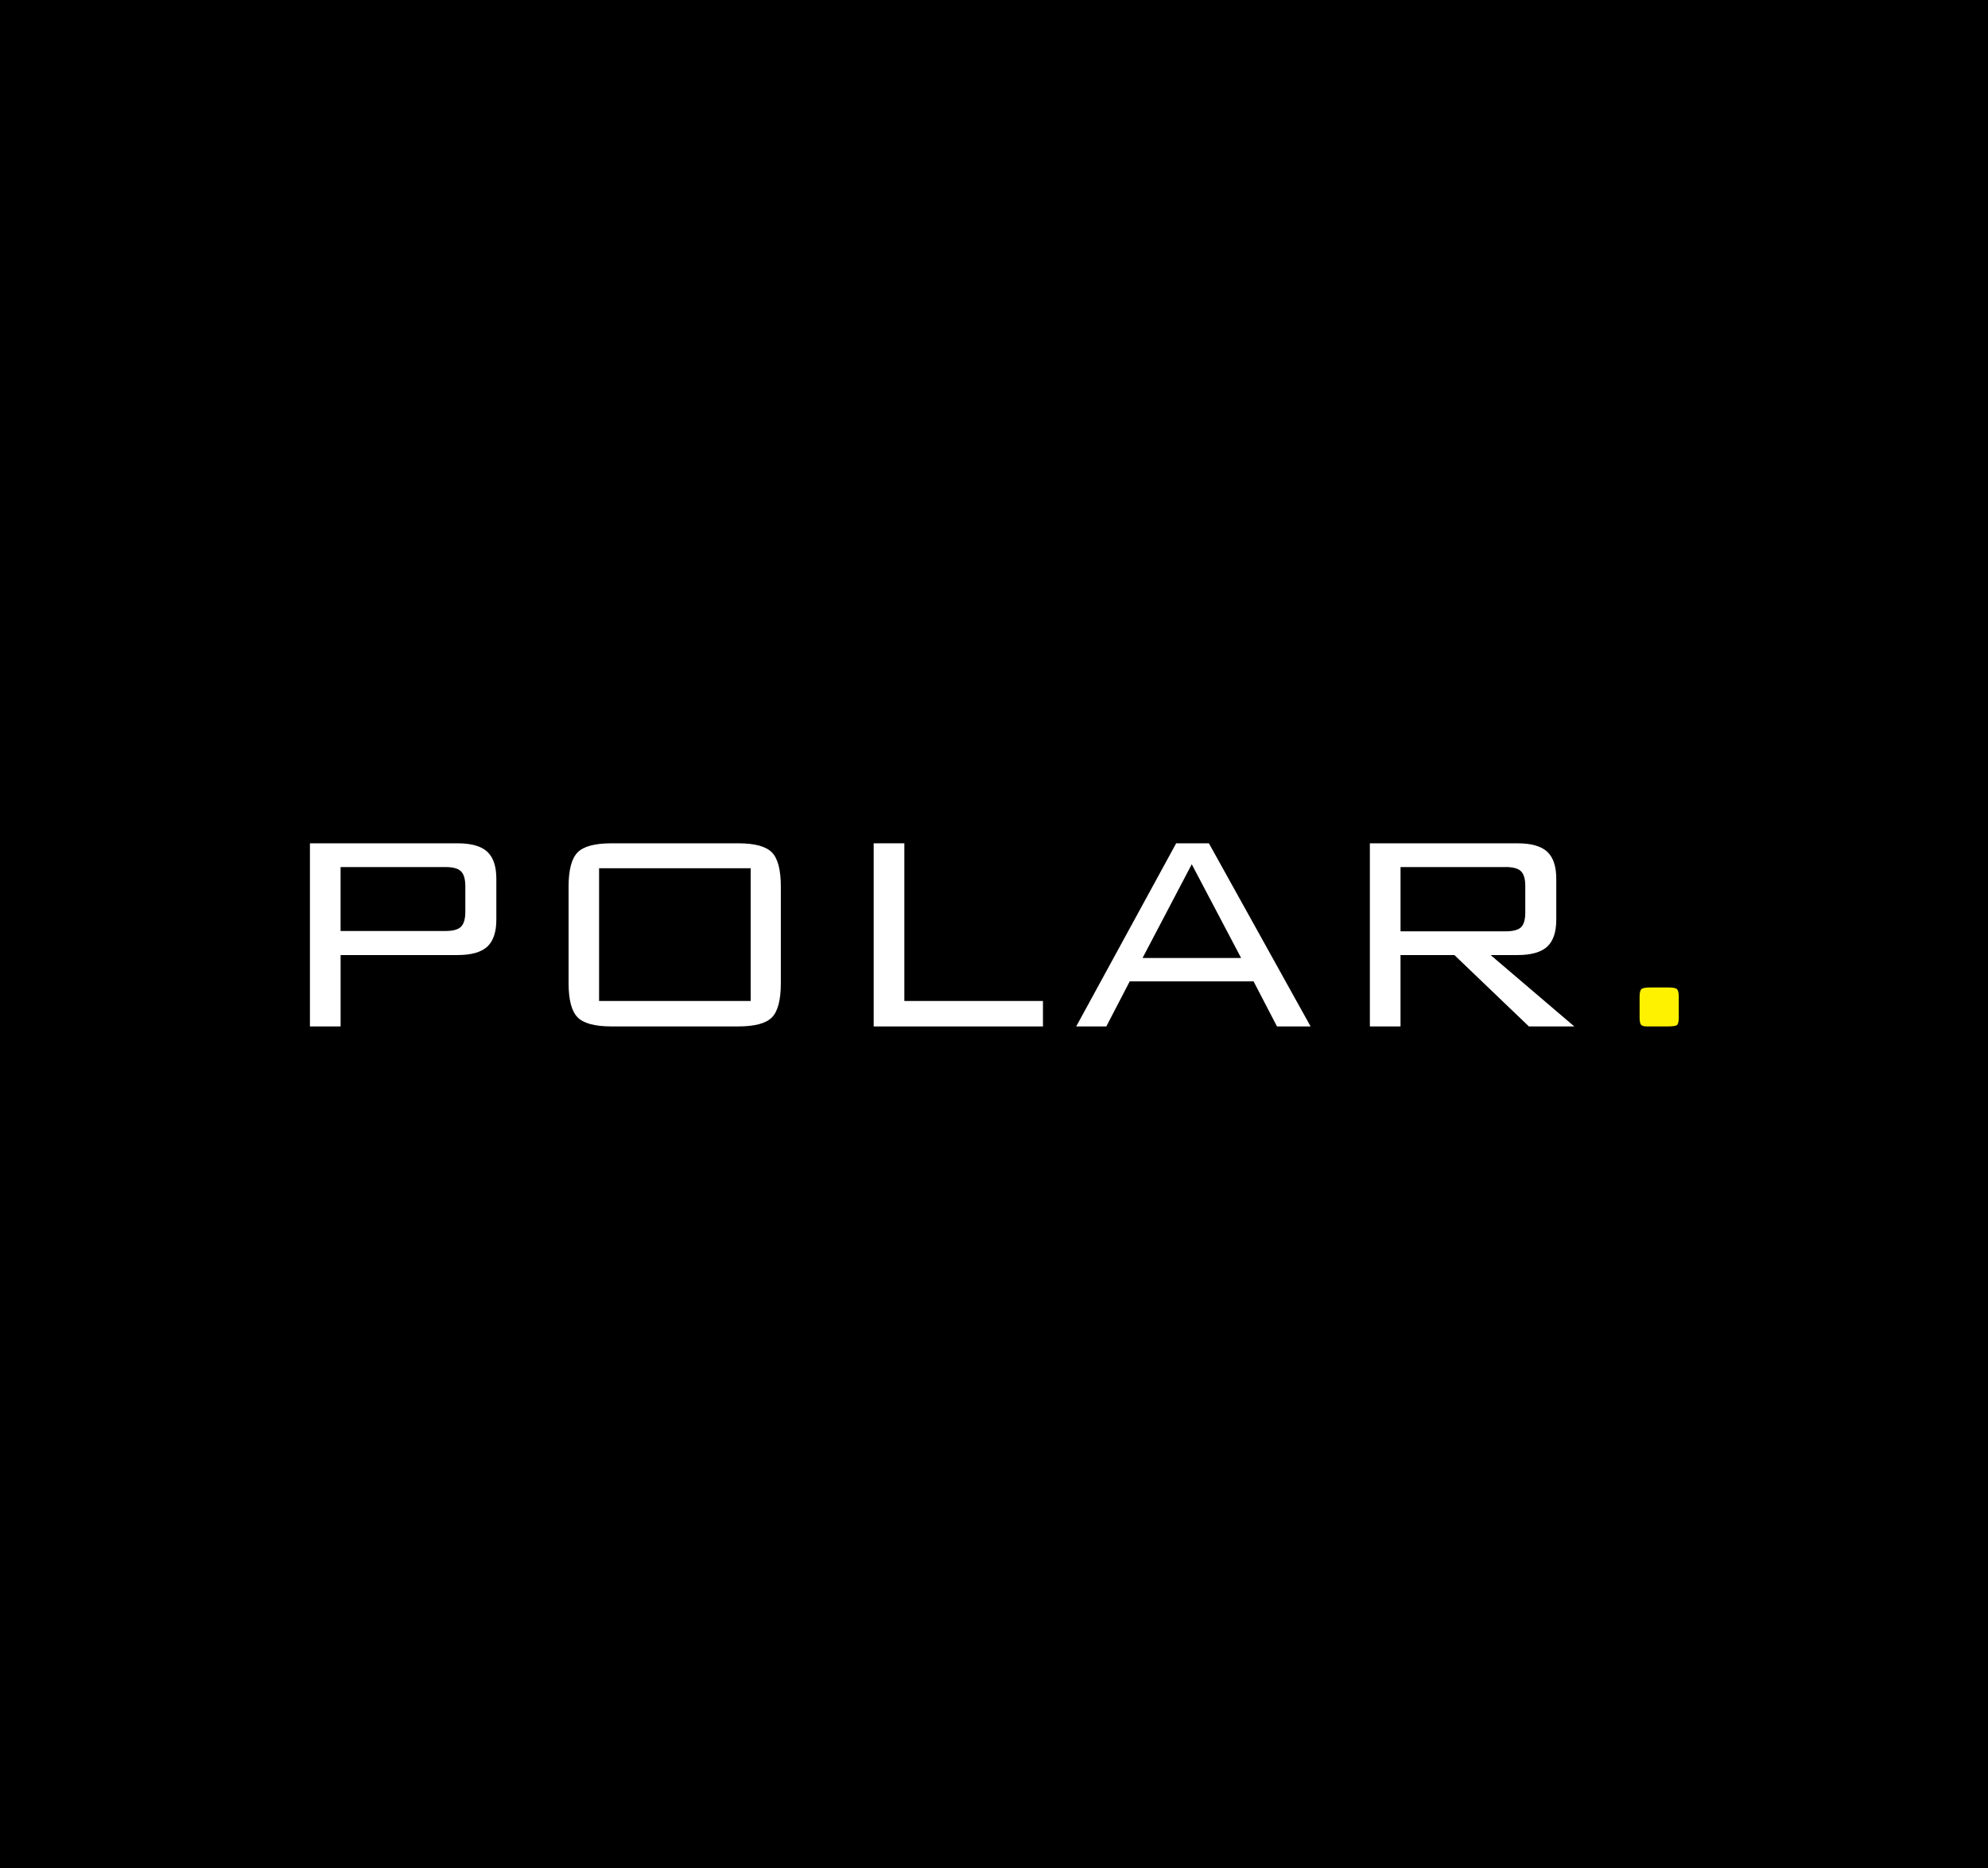
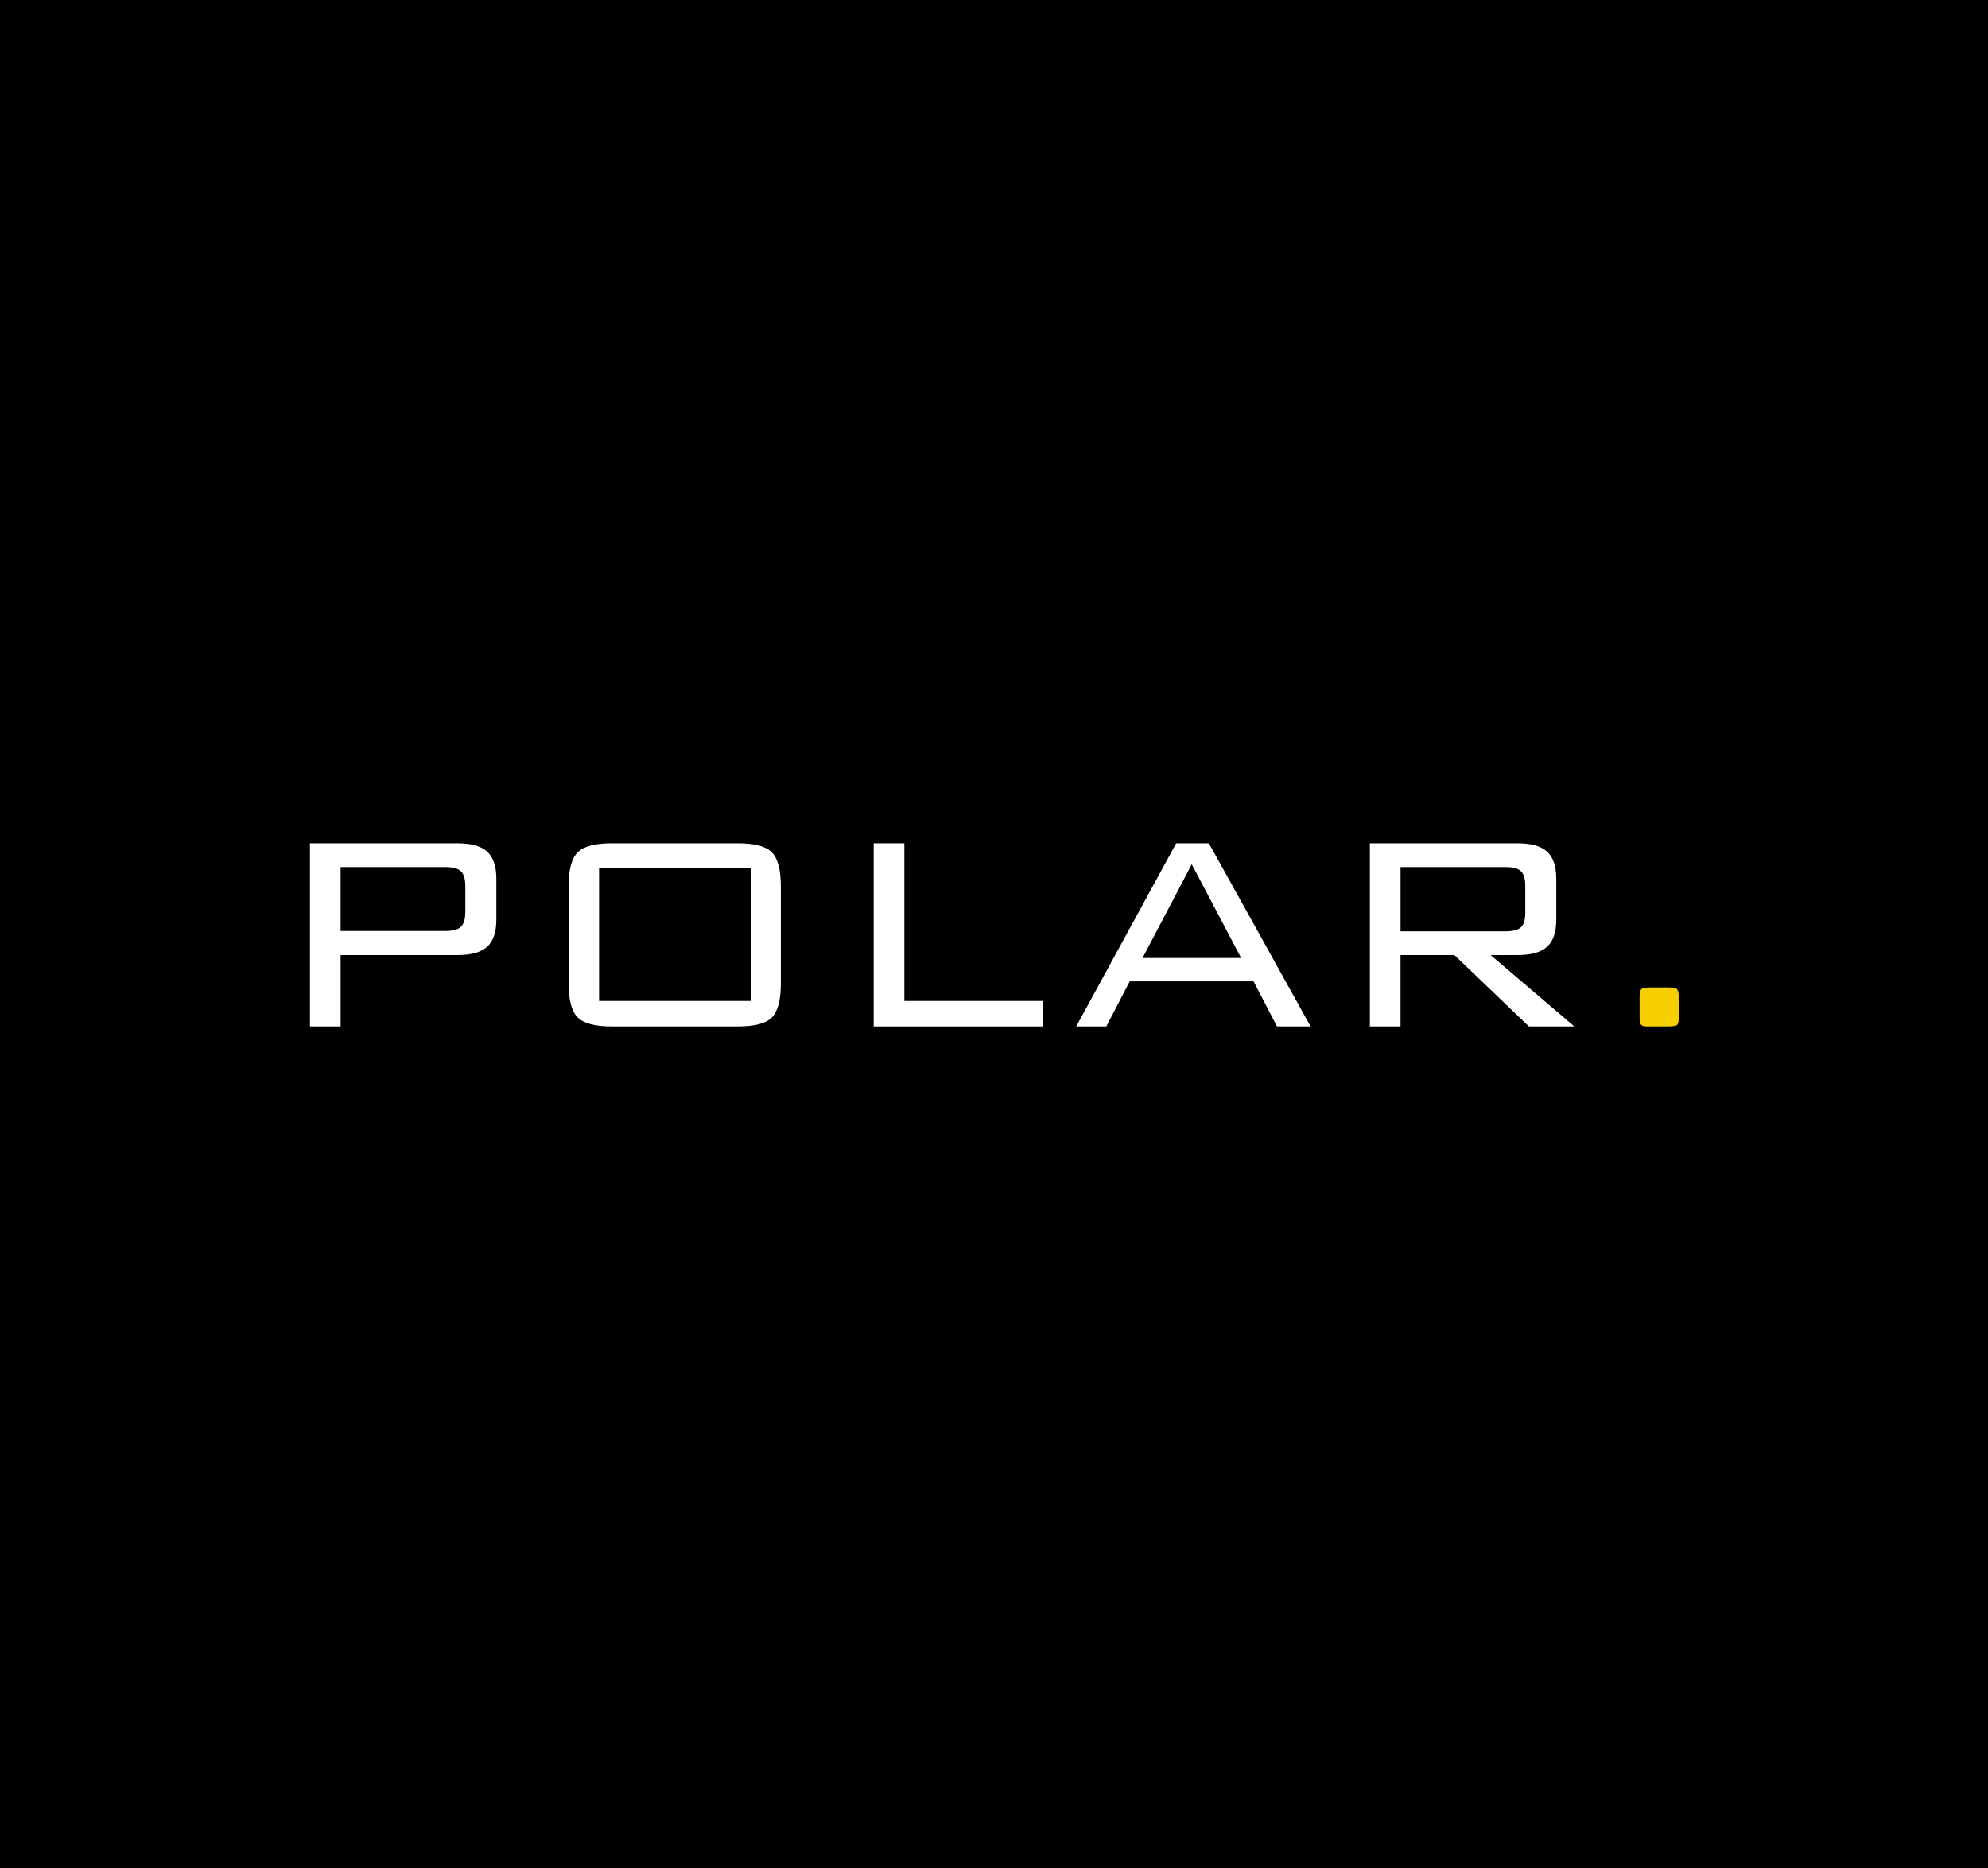
<svg xmlns="http://www.w3.org/2000/svg" id="Layer_1" data-name="Layer 1" viewBox="0 0 1174.4 1103.23">
  <defs>
    <style>
      .cls-1 {
        fill: #fff;
      }

      .cls-2 {
-         fill: #fff200;
+         fill: #F5CF00;
      }
    </style>
  </defs>
  <rect x="-11.86" y="-11.86" width="1198.13" height="1126.95" />
  <g>
    <path class="cls-1" d="M183.09,606.34v-108.18h87.2c8.12,0,13.97,1.66,17.55,4.96,3.58,3.31,5.37,8.65,5.37,16.02v24.15c0,7.3-1.79,12.61-5.37,15.92-3.58,3.31-9.43,4.96-17.55,4.96h-69.08v42.17h-18.12ZM263.22,512.18h-62.02v37.77h62.02c4.44,0,7.49-.85,9.16-2.56,1.67-1.7,2.51-4.64,2.51-8.8v-15.04c0-4.16-.84-7.1-2.51-8.8-1.67-1.7-4.72-2.56-9.16-2.56Z" />
    <path class="cls-1" d="M335.89,523.74c0-9.83,1.76-16.54,5.27-20.16,3.51-3.62,10.22-5.42,20.11-5.42h74.82c9.76,0,16.39,1.79,19.91,5.37,3.51,3.58,5.27,10.32,5.27,20.21v57.01c0,9.96-1.76,16.72-5.27,20.26-3.51,3.55-10.15,5.32-19.91,5.32h-74.82c-9.89,0-16.6-1.81-20.11-5.42-3.52-3.62-5.27-10.34-5.27-20.16v-57.01ZM353.9,591.29h89.55v-78.4h-89.55v78.4Z" />
    <path class="cls-1" d="M516.12,606.34v-108.18h18.12v93.14h81.88v15.04h-99.99Z" />
    <path class="cls-1" d="M635.76,606.34l59.05-108.18h19.34l60.08,108.18h-19.86l-13.82-26.61h-73.18l-13.82,26.61h-17.81ZM674.96,565.91h58.23l-29.17-55.37-29.07,55.37Z" />
    <path class="cls-1" d="M809.24,606.34v-108.18h87.2c8.12,0,13.97,1.66,17.55,4.96,3.58,3.31,5.37,8.65,5.37,16.02v24.15c0,7.3-1.79,12.61-5.37,15.92-3.58,3.31-9.43,4.96-17.55,4.96h-15.86l49.43,42.17h-26.82l-44.01-42.17h-31.83v42.17h-18.12ZM889.38,512.18h-62.02v37.97h62.02c4.5,0,7.57-.82,9.21-2.46s2.46-4.5,2.46-8.6v-15.76c0-4.09-.84-6.98-2.51-8.65-1.67-1.67-4.72-2.51-9.16-2.51Z" />
    <path class="cls-2" d="M985.38,583.31c2.93,0,4.72.36,5.37,1.08.65.72.97,2.24.97,4.55v11.97c0,2.32-.29,3.8-.87,4.45-.58.65-2.41.97-5.48.97h-12.59c-1.64,0-2.75-.32-3.33-.97-.58-.65-.87-2.13-.87-4.45v-11.97c0-2.32.32-3.84.97-4.55.65-.72,2.44-1.08,5.37-1.08h10.44Z" />
  </g>
</svg>
